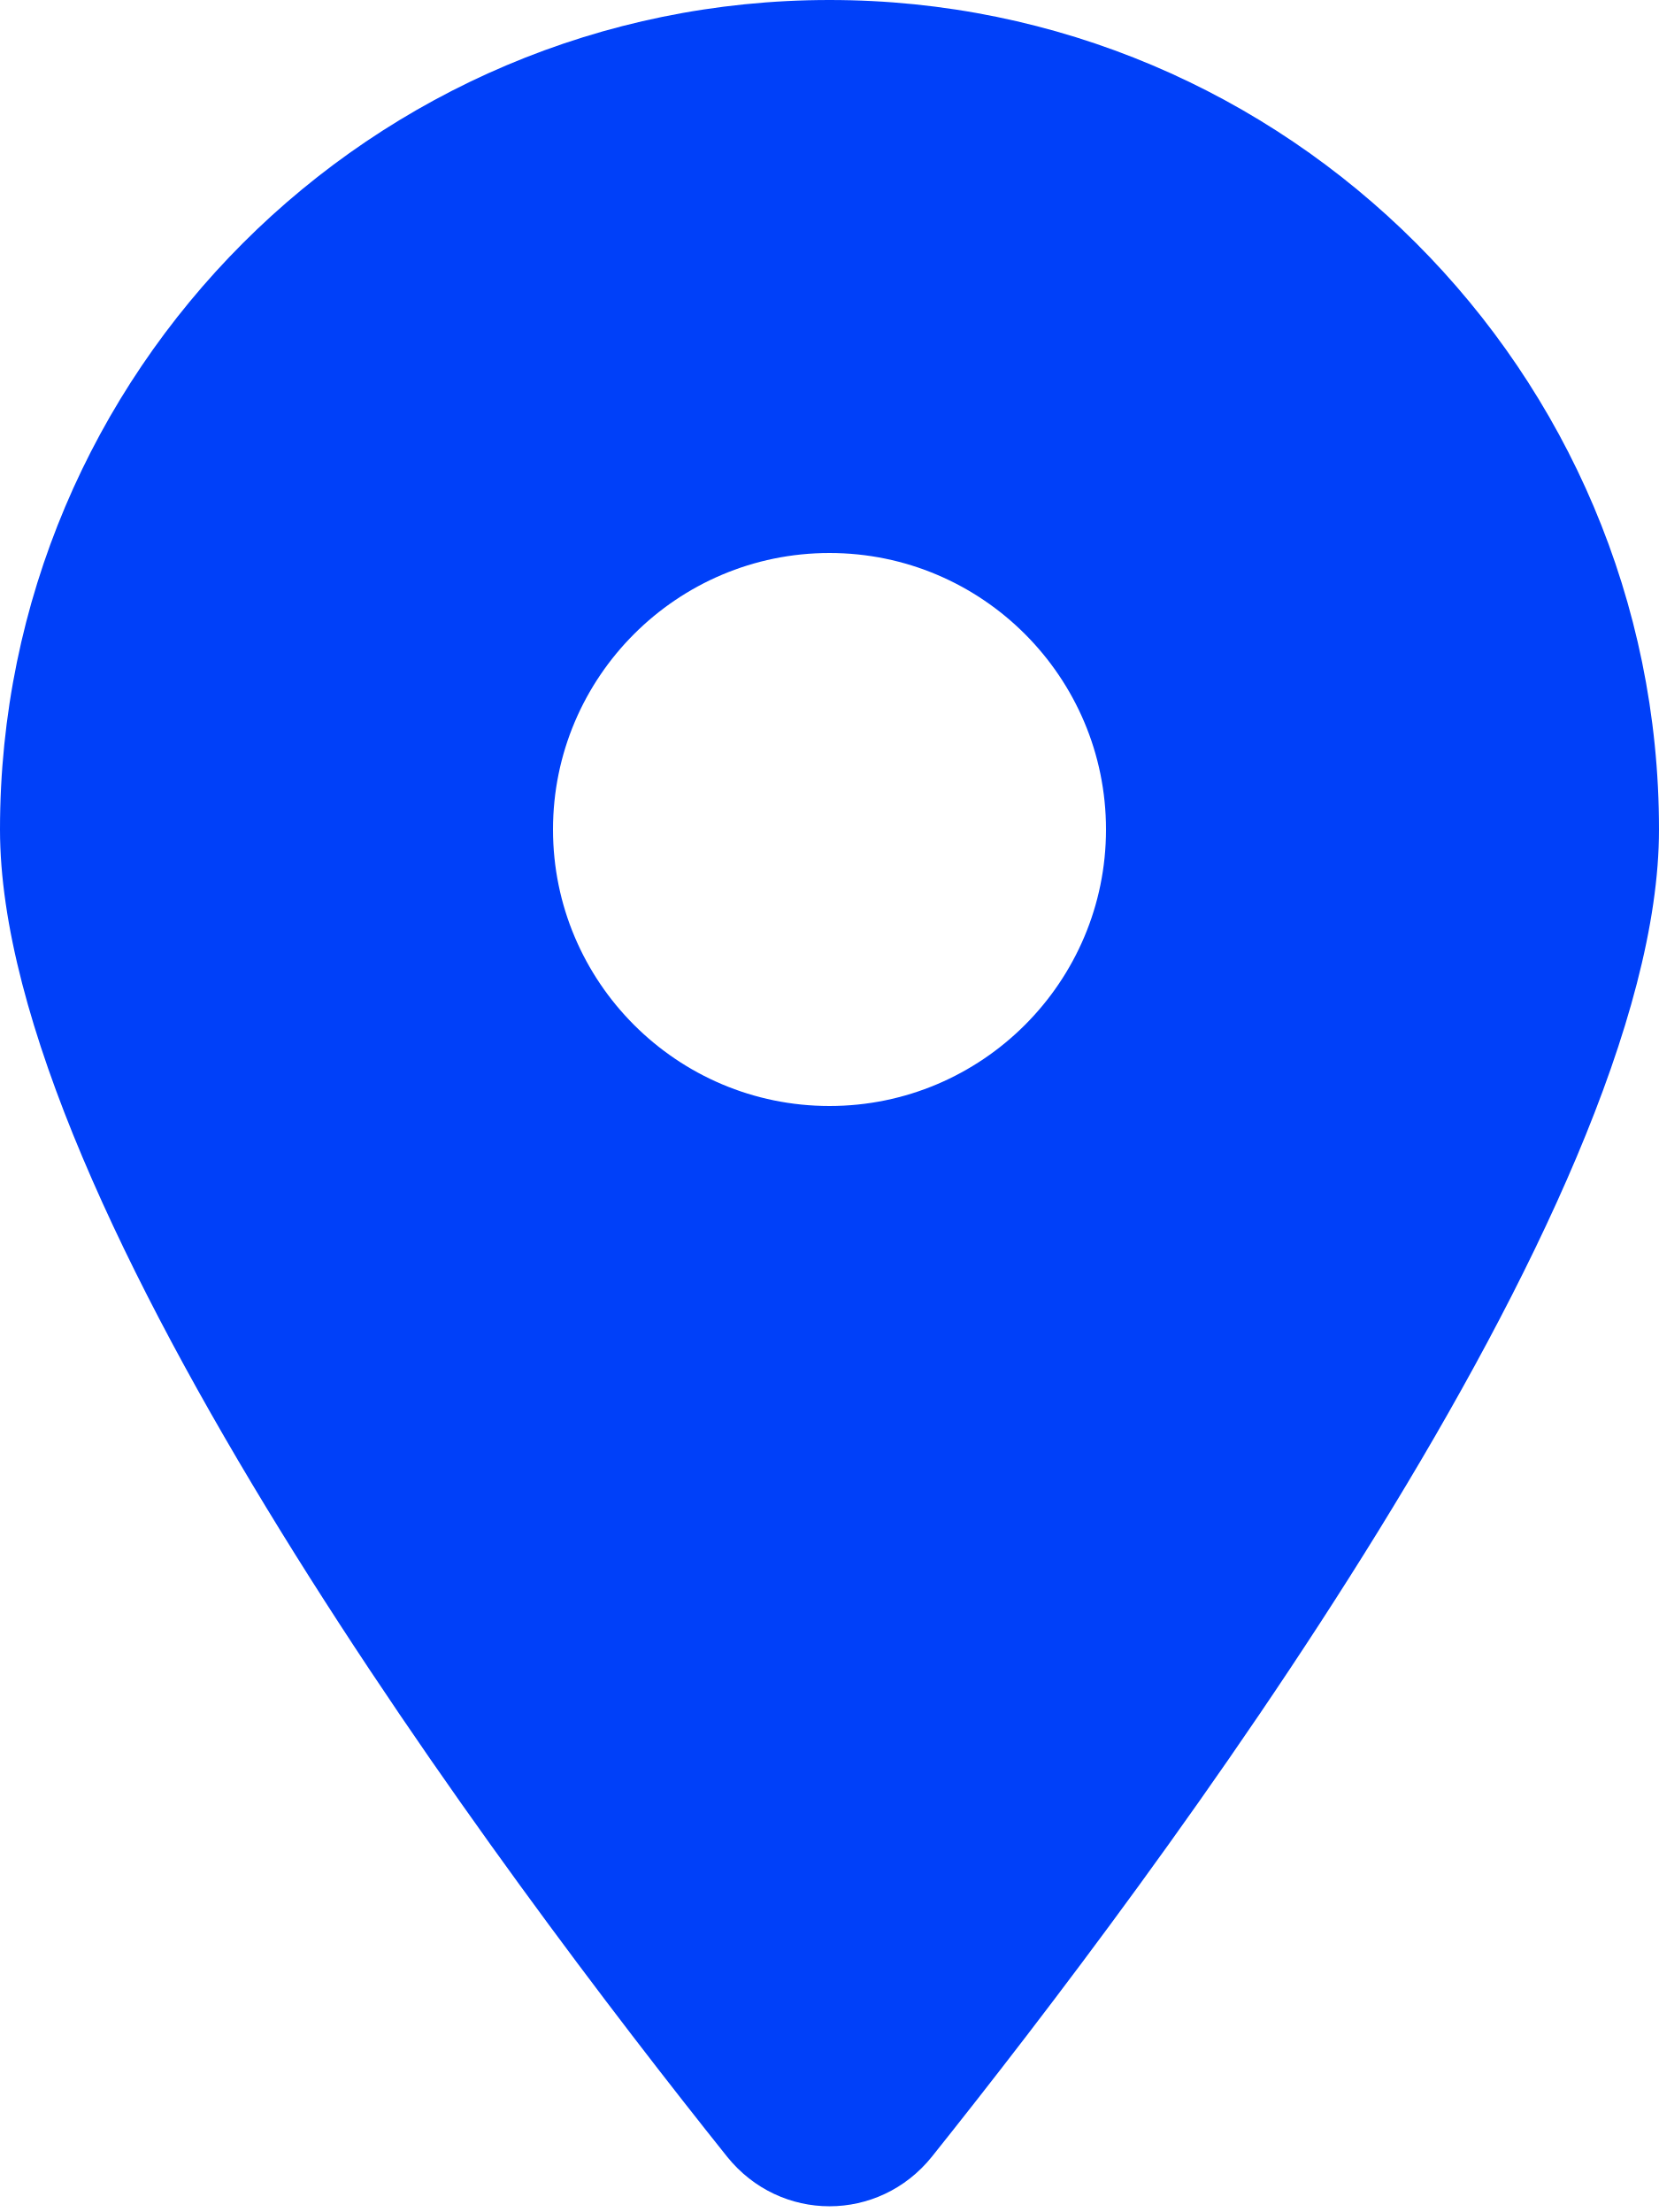
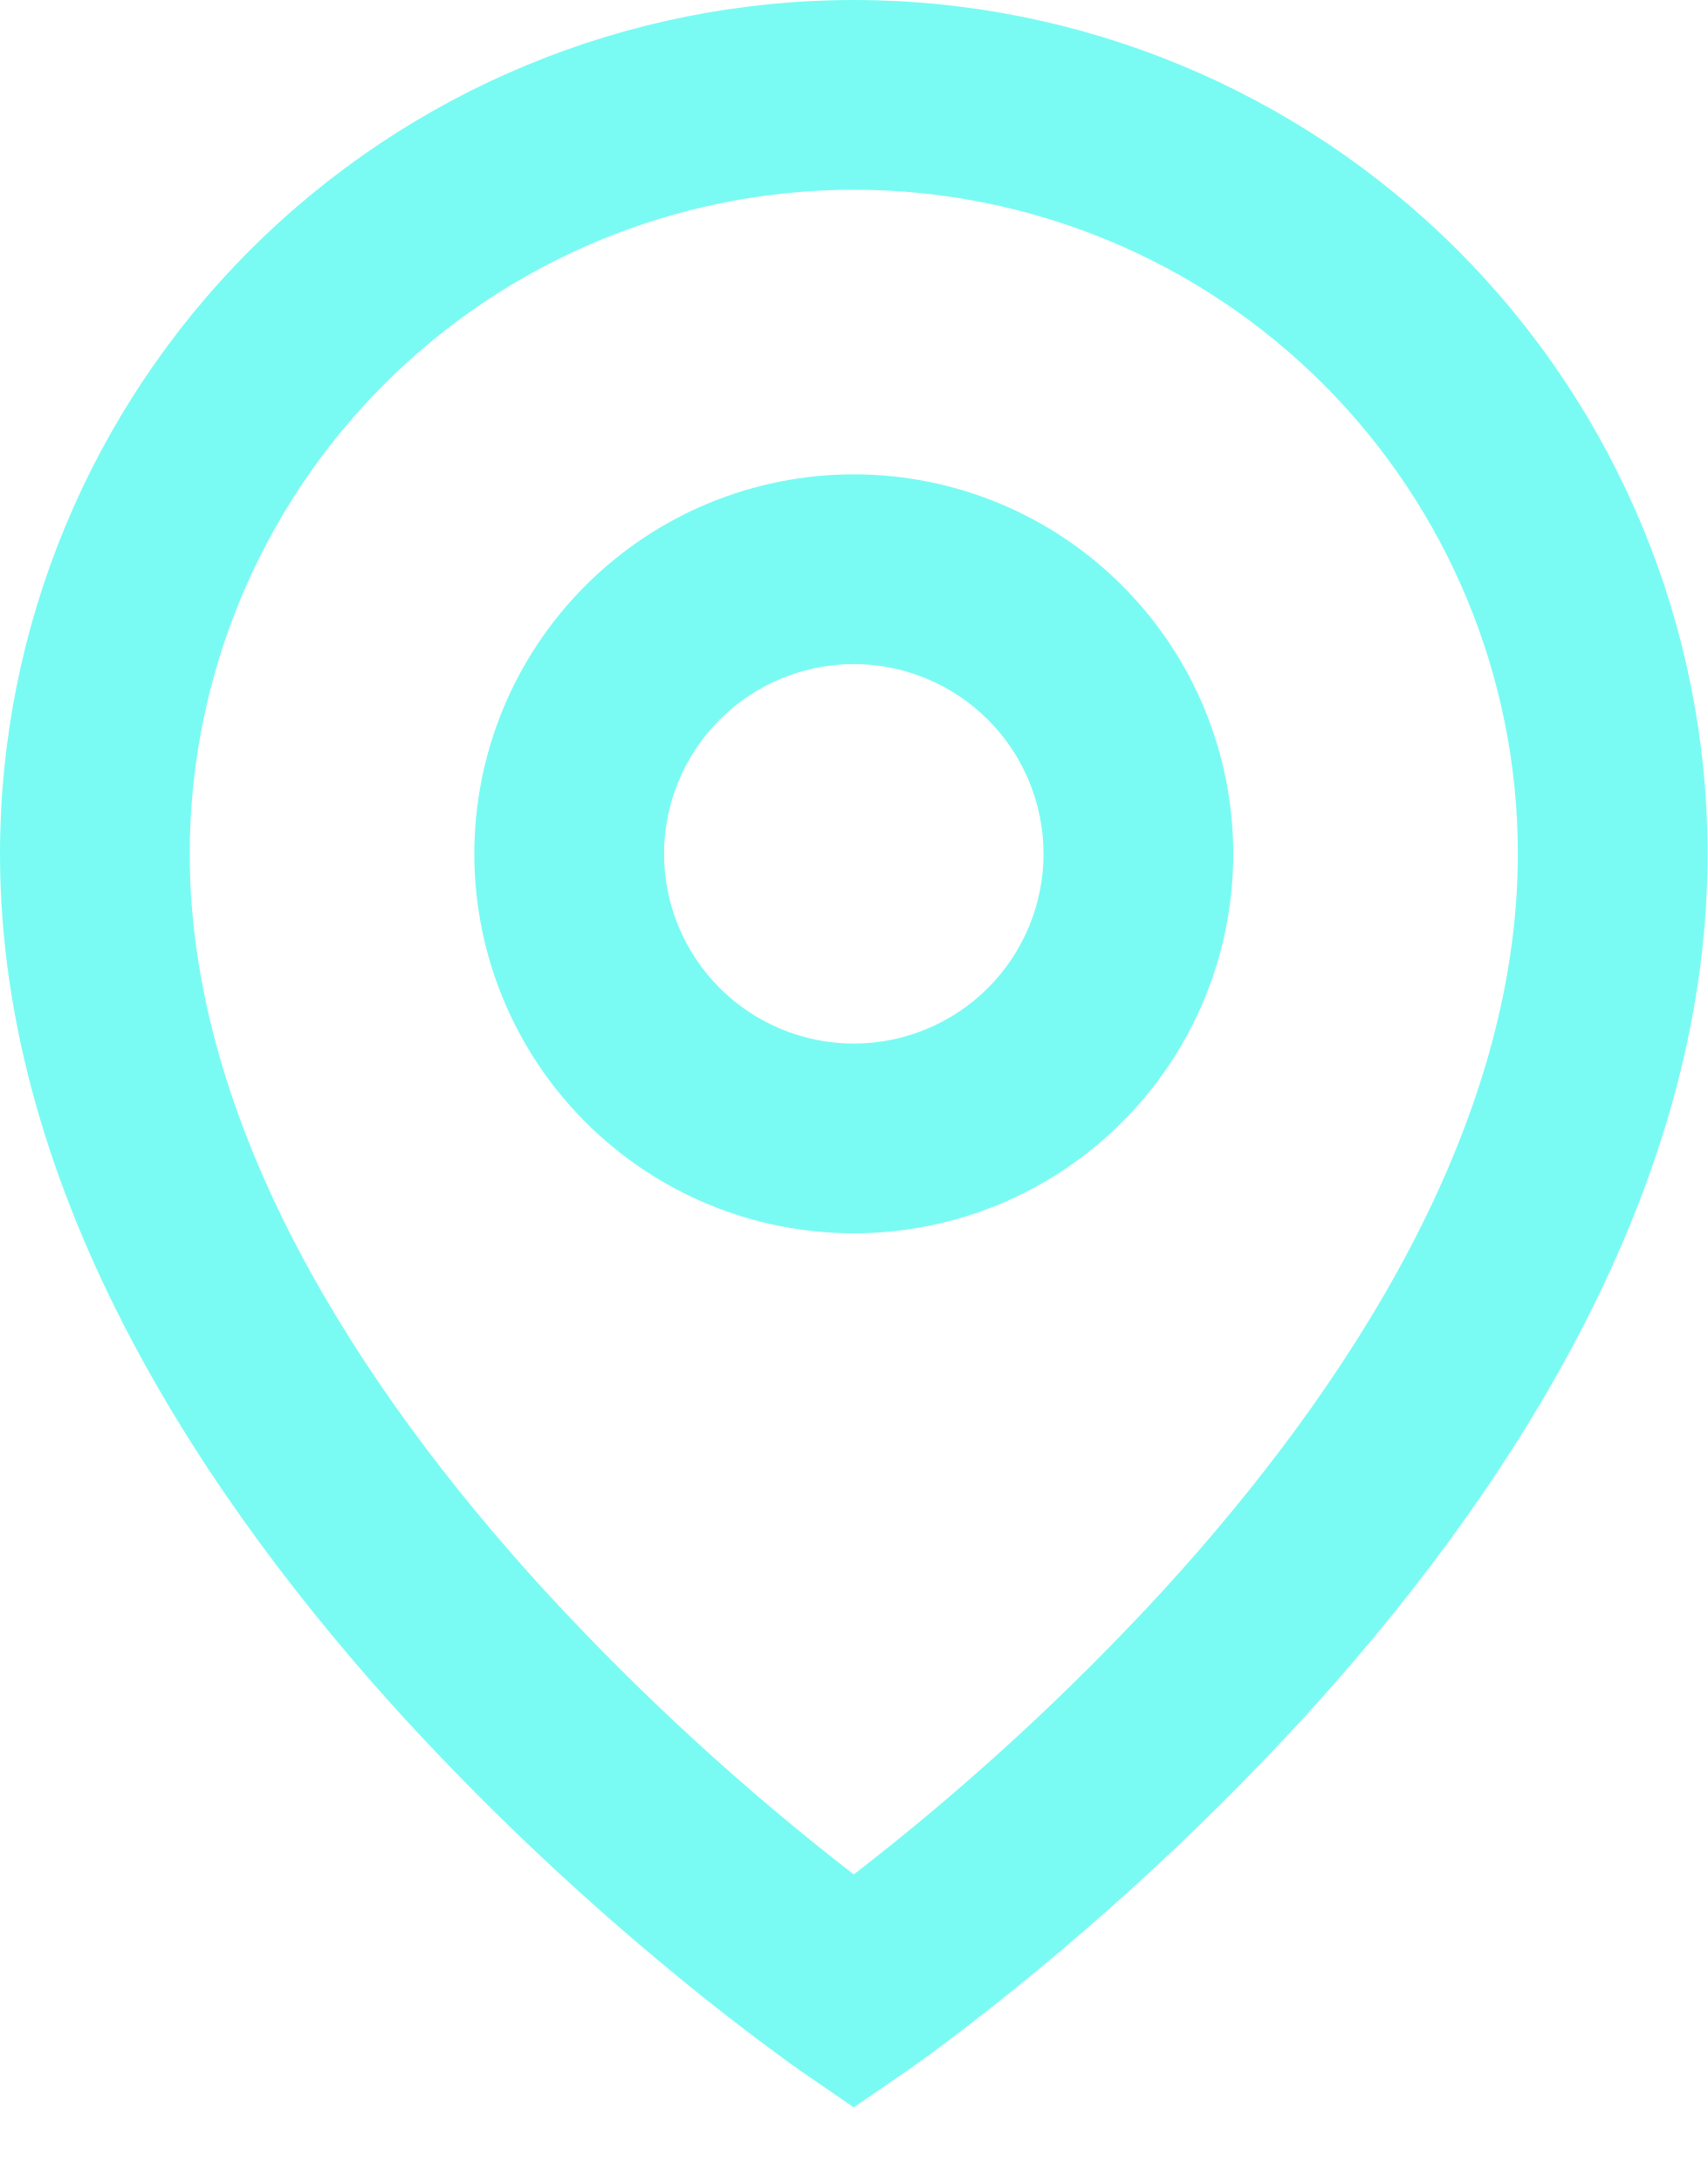
- <svg xmlns="http://www.w3.org/2000/svg" viewBox="0 0 384 512" fill="rgba(0, 64, 249, 1.00)">
-   <path d="M215.7 499.2C267 435 384 279.4 384 192C384 86 298 0 192 0S0 86 0 192c0 87.4 117 243 168.3 307.2c12.3 15.3 35.1 15.3 47.4 0zM192 256c-35.3 0-64-28.7-64-64s28.7-64 64-64s64 28.7 64 64s-28.7 64-64 64z" />
+ <svg xmlns="http://www.w3.org/2000/svg" width="18" height="23" viewBox="0 0 18 23" fill="none">
+   <path d="M9 2C7.143 2 5.363 2.737 4.05 4.05C2.737 5.363 2 7.143 2 9C2 11.862 3.782 14.623 5.738 16.762C6.739 17.851 7.83 18.853 9 19.758C10.17 18.854 11.261 17.852 12.262 16.764C14.218 14.623 16 11.863 16 9C16 7.143 15.262 5.363 13.95 4.05C12.637 2.737 10.857 2 9 2ZM9 22.214L8.433 21.824L8.43 21.822L8.424 21.817L8.404 21.803L8.329 21.75C7.915 21.449 7.51 21.136 7.115 20.81C6.102 19.978 5.149 19.077 4.262 18.112C2.218 15.876 0 12.637 0 9C3.55683e-08 6.613 0.948 4.324 2.636 2.636C4.324 0.948 6.613 0 9 0C11.387 0 13.676 0.948 15.364 2.636C17.052 4.324 18 6.613 18 9C18 12.637 15.782 15.877 13.738 18.112C12.58 19.372 11.309 20.523 9.942 21.552C9.828 21.637 9.713 21.721 9.597 21.803L9.576 21.817L9.57 21.822L9.568 21.823L9 22.213V22.214ZM9 7C8.47 7 7.961 7.211 7.586 7.586C7.211 7.961 7 8.47 7 9C7 9.53 7.211 10.039 7.586 10.414C7.961 10.789 8.47 11 9 11C9.53 11 10.039 10.789 10.414 10.414C10.789 10.039 11 9.53 11 9C11 8.47 10.789 7.961 10.414 7.586C10.039 7.211 9.53 7 9 7ZM5 9C5 7.939 5.421 6.922 6.172 6.172C6.922 5.421 7.939 5 9 5C10.061 5 11.078 5.421 11.828 6.172C12.579 6.922 13 7.939 13 9C13 10.061 12.579 11.078 11.828 11.828C11.078 12.579 10.061 13 9 13C7.939 13 6.922 12.579 6.172 11.828C5.421 11.078 5 10.061 5 9Z" fill="rgba(121, 251, 243, 1.00)" />
</svg>
